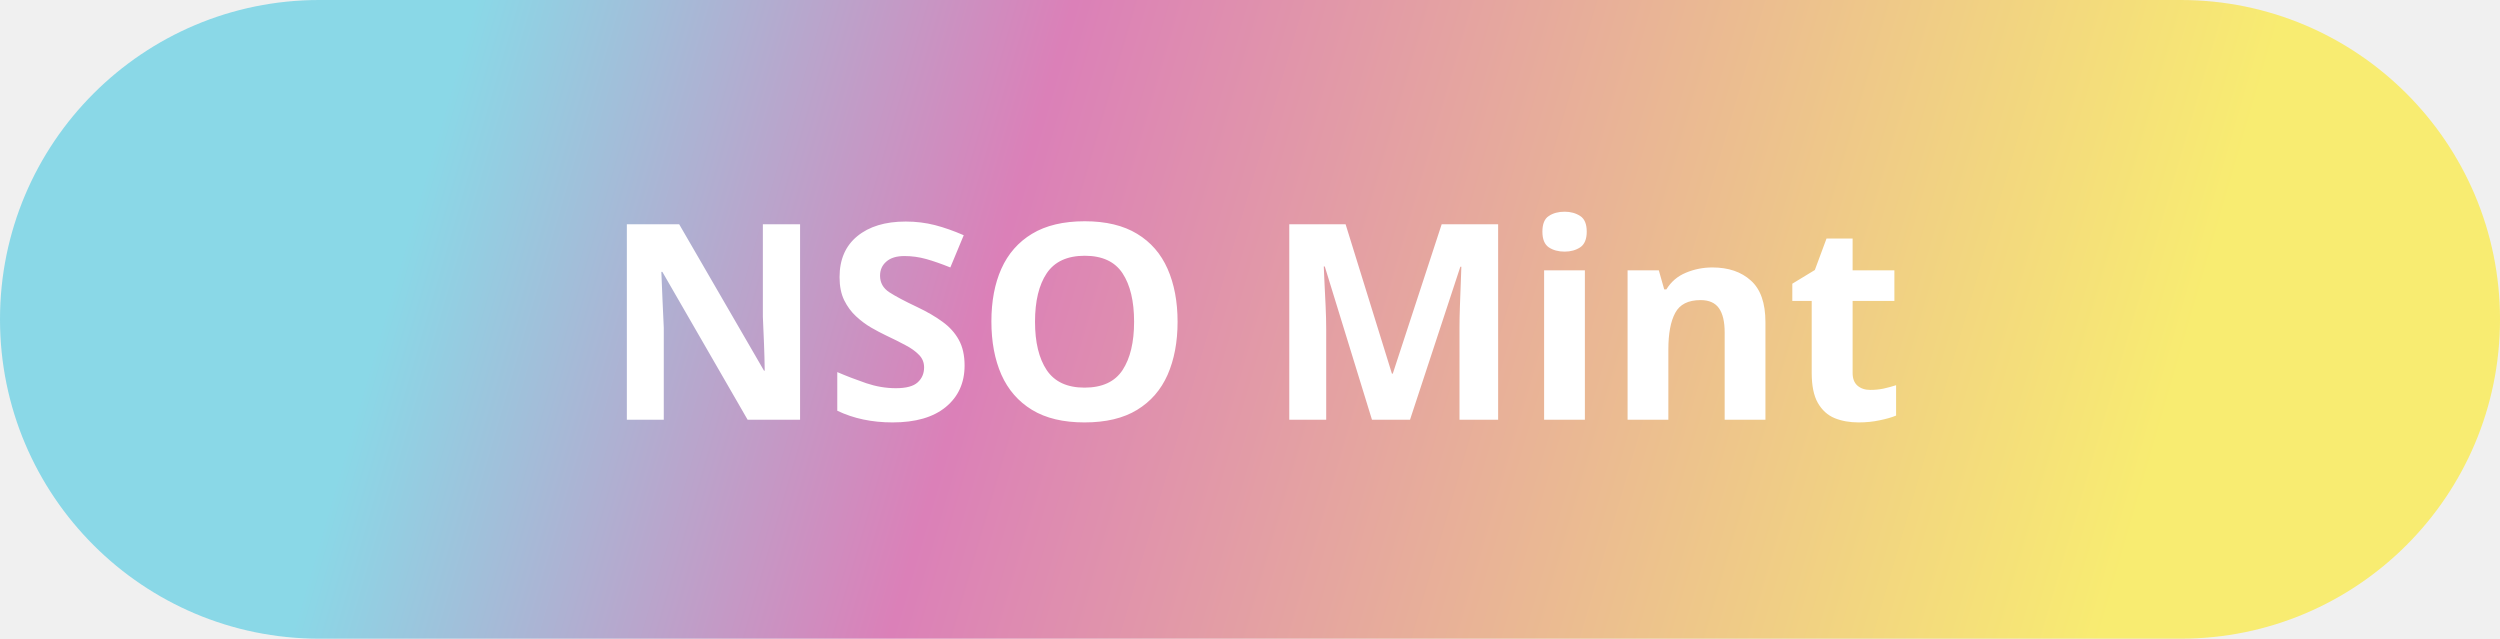
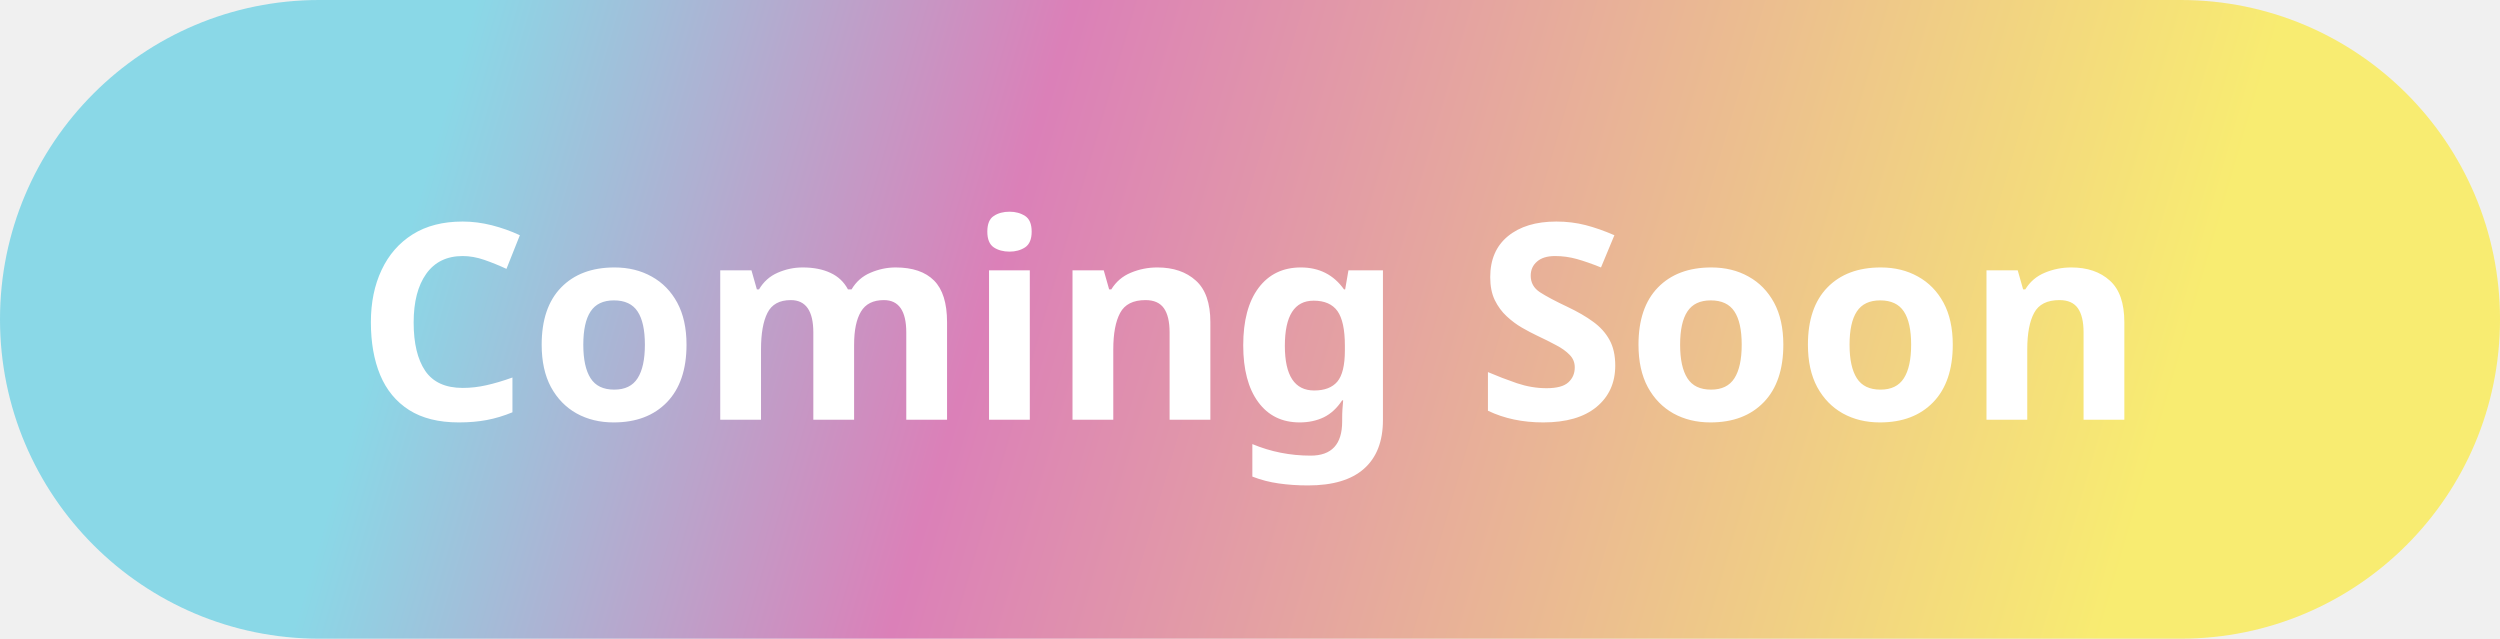
<svg xmlns="http://www.w3.org/2000/svg" width="274px" height="70px" viewBox="0 0 274 70" version="1.1">
  <defs>
    <linearGradient x1="15.768%" y1="47.23%" x2="87.319%" y2="52.488%" id="linearGradient-1">
      <stop stop-color="#8AD8E7" offset="0%" />
      <stop stop-color="#DB80B8" offset="33.082%" />
      <stop stop-color="#F8EC71" offset="100%" />
    </linearGradient>
  </defs>
  <g id="page-1" stroke="none" stroke-width="1" fill="none" fill-rule="evenodd">
    <g id="web" transform="translate(-120, -2636)">
      <g id="group" transform="translate(120, 2636)">
        <rect id="rect" fill="url(#linearGradient-1)" x="0" y="0" width="274" height="70" rx="35" />
        <text id="NSO-Mint" font-family="Krungthep" font-size="30" font-weight="bold" fill="#FFFFFF">
-           <tspan x="66" y="46">NSO Mint</tspan>
+           <tspan x="50%" y="46" text-anchor="middle">Coming Soon</tspan>
        </text>
      </g>
    </g>
  </g>
</svg>
